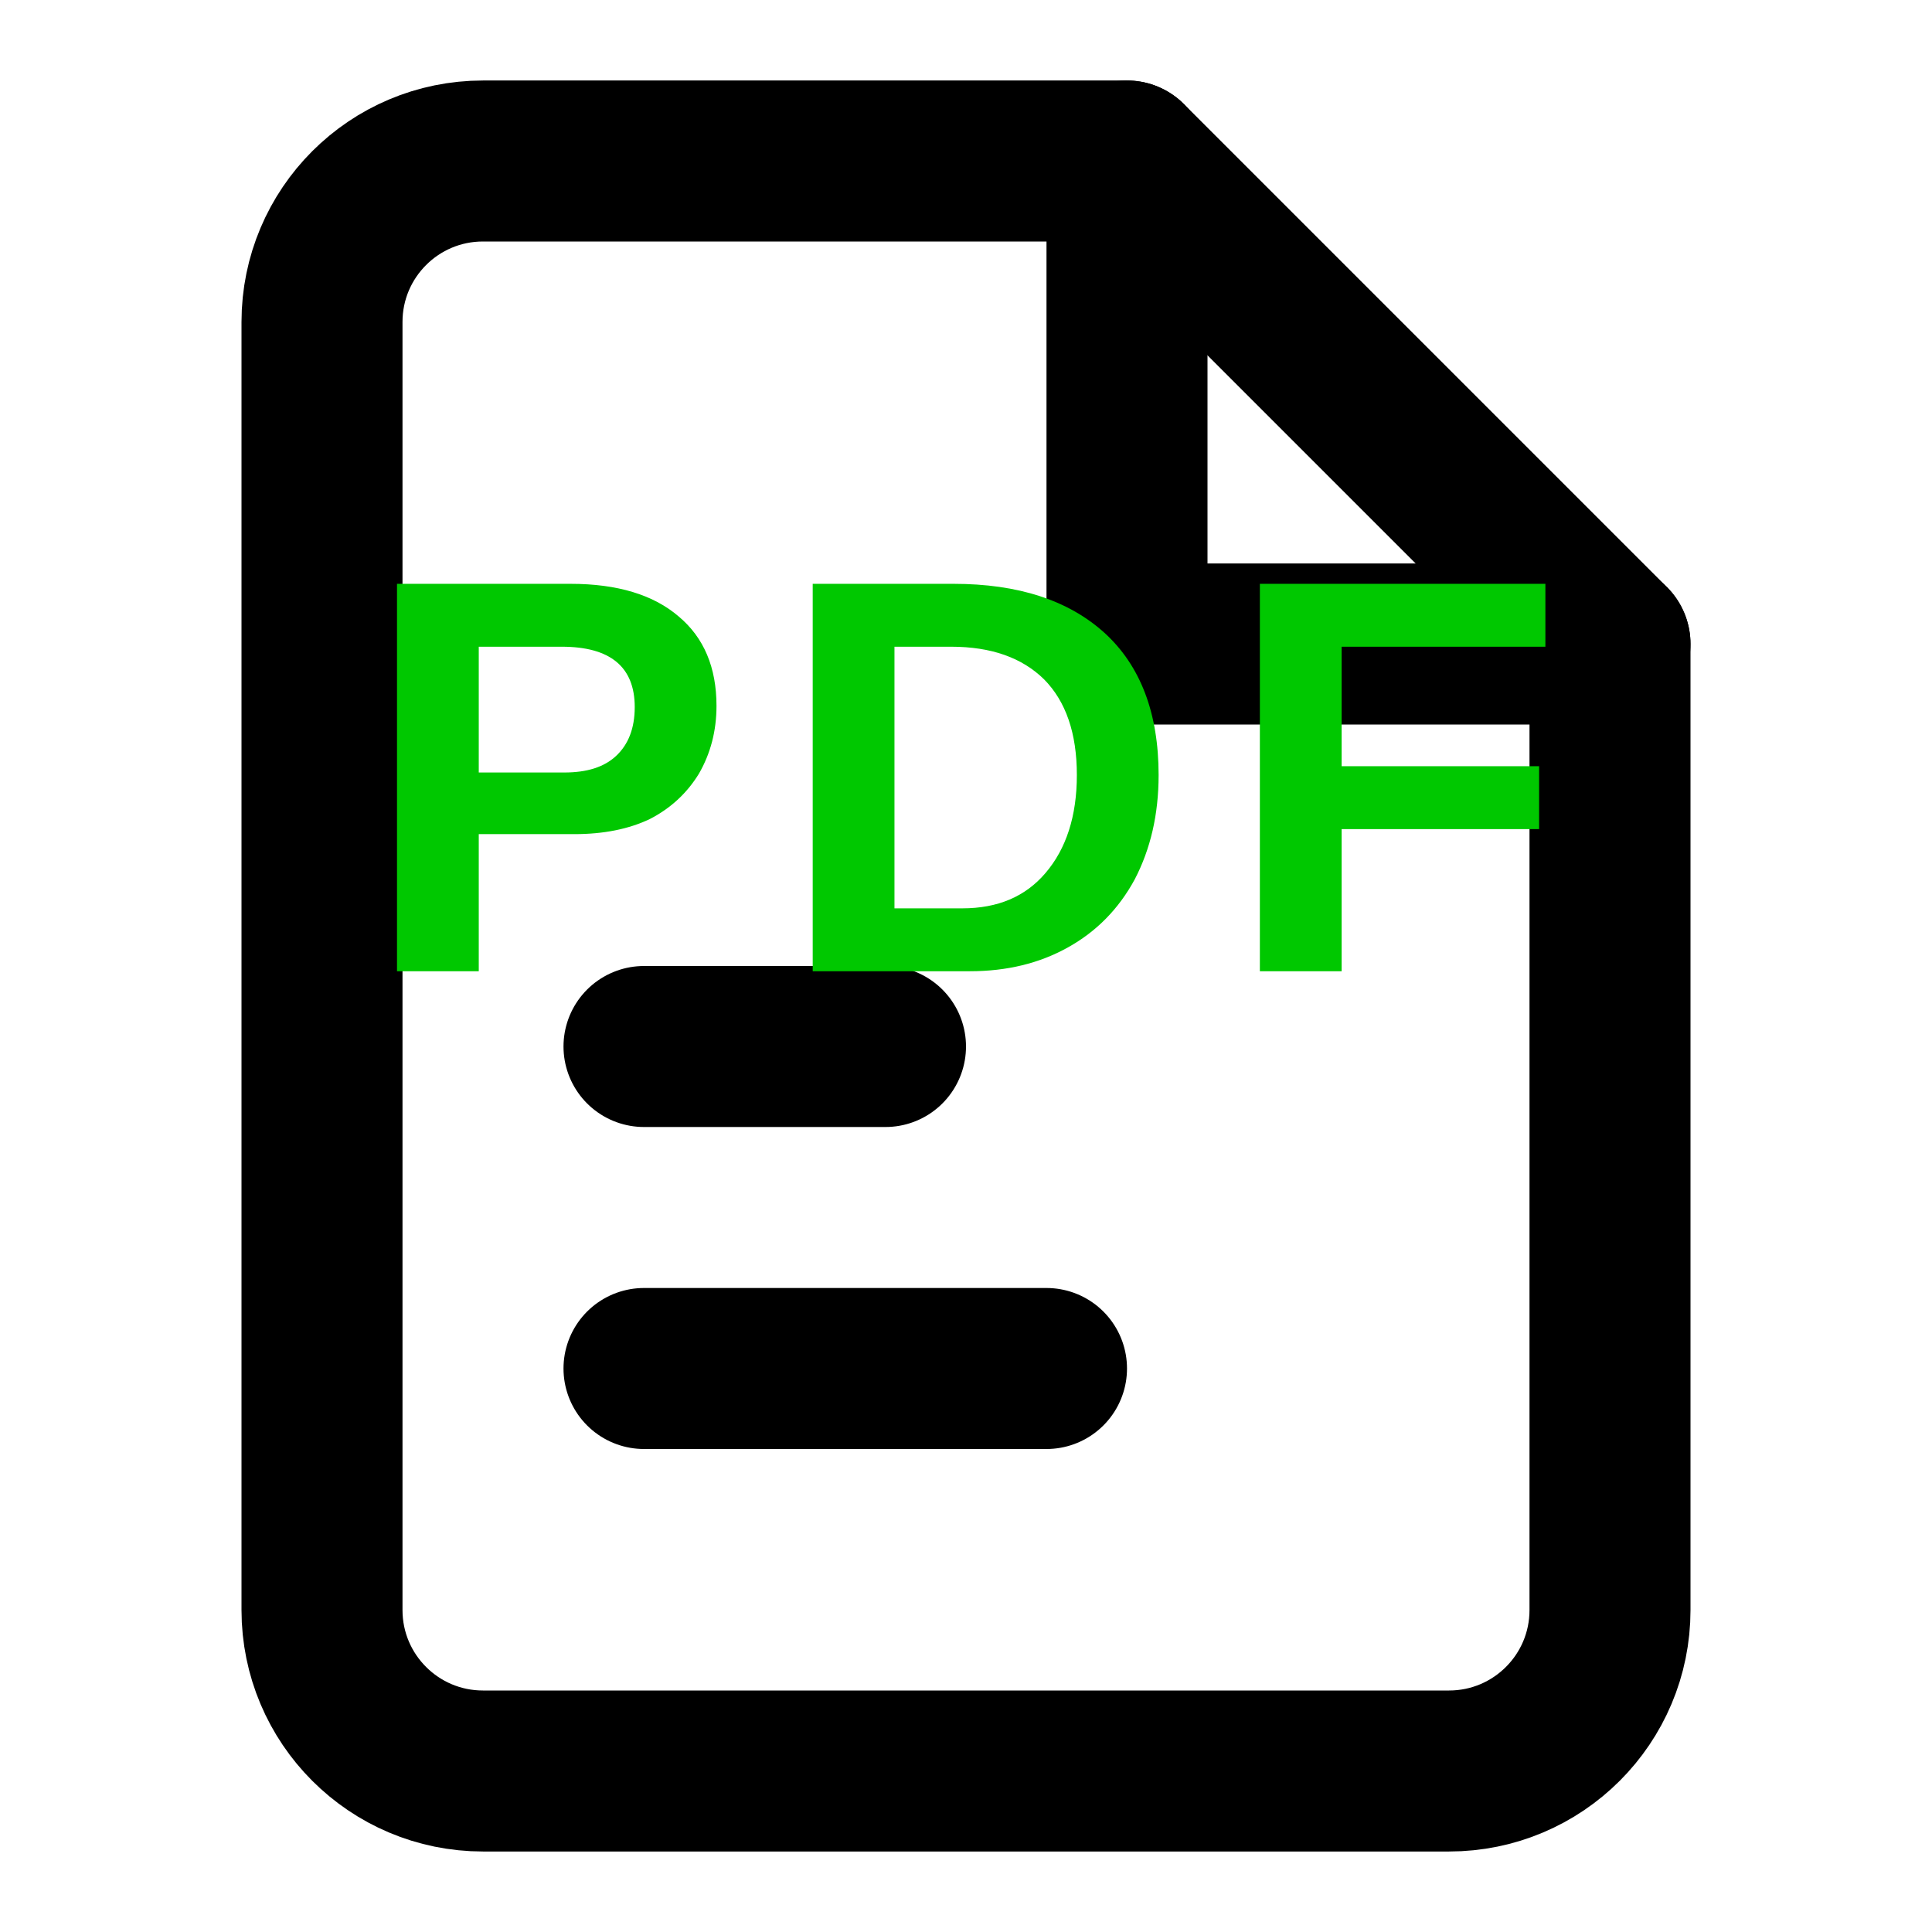
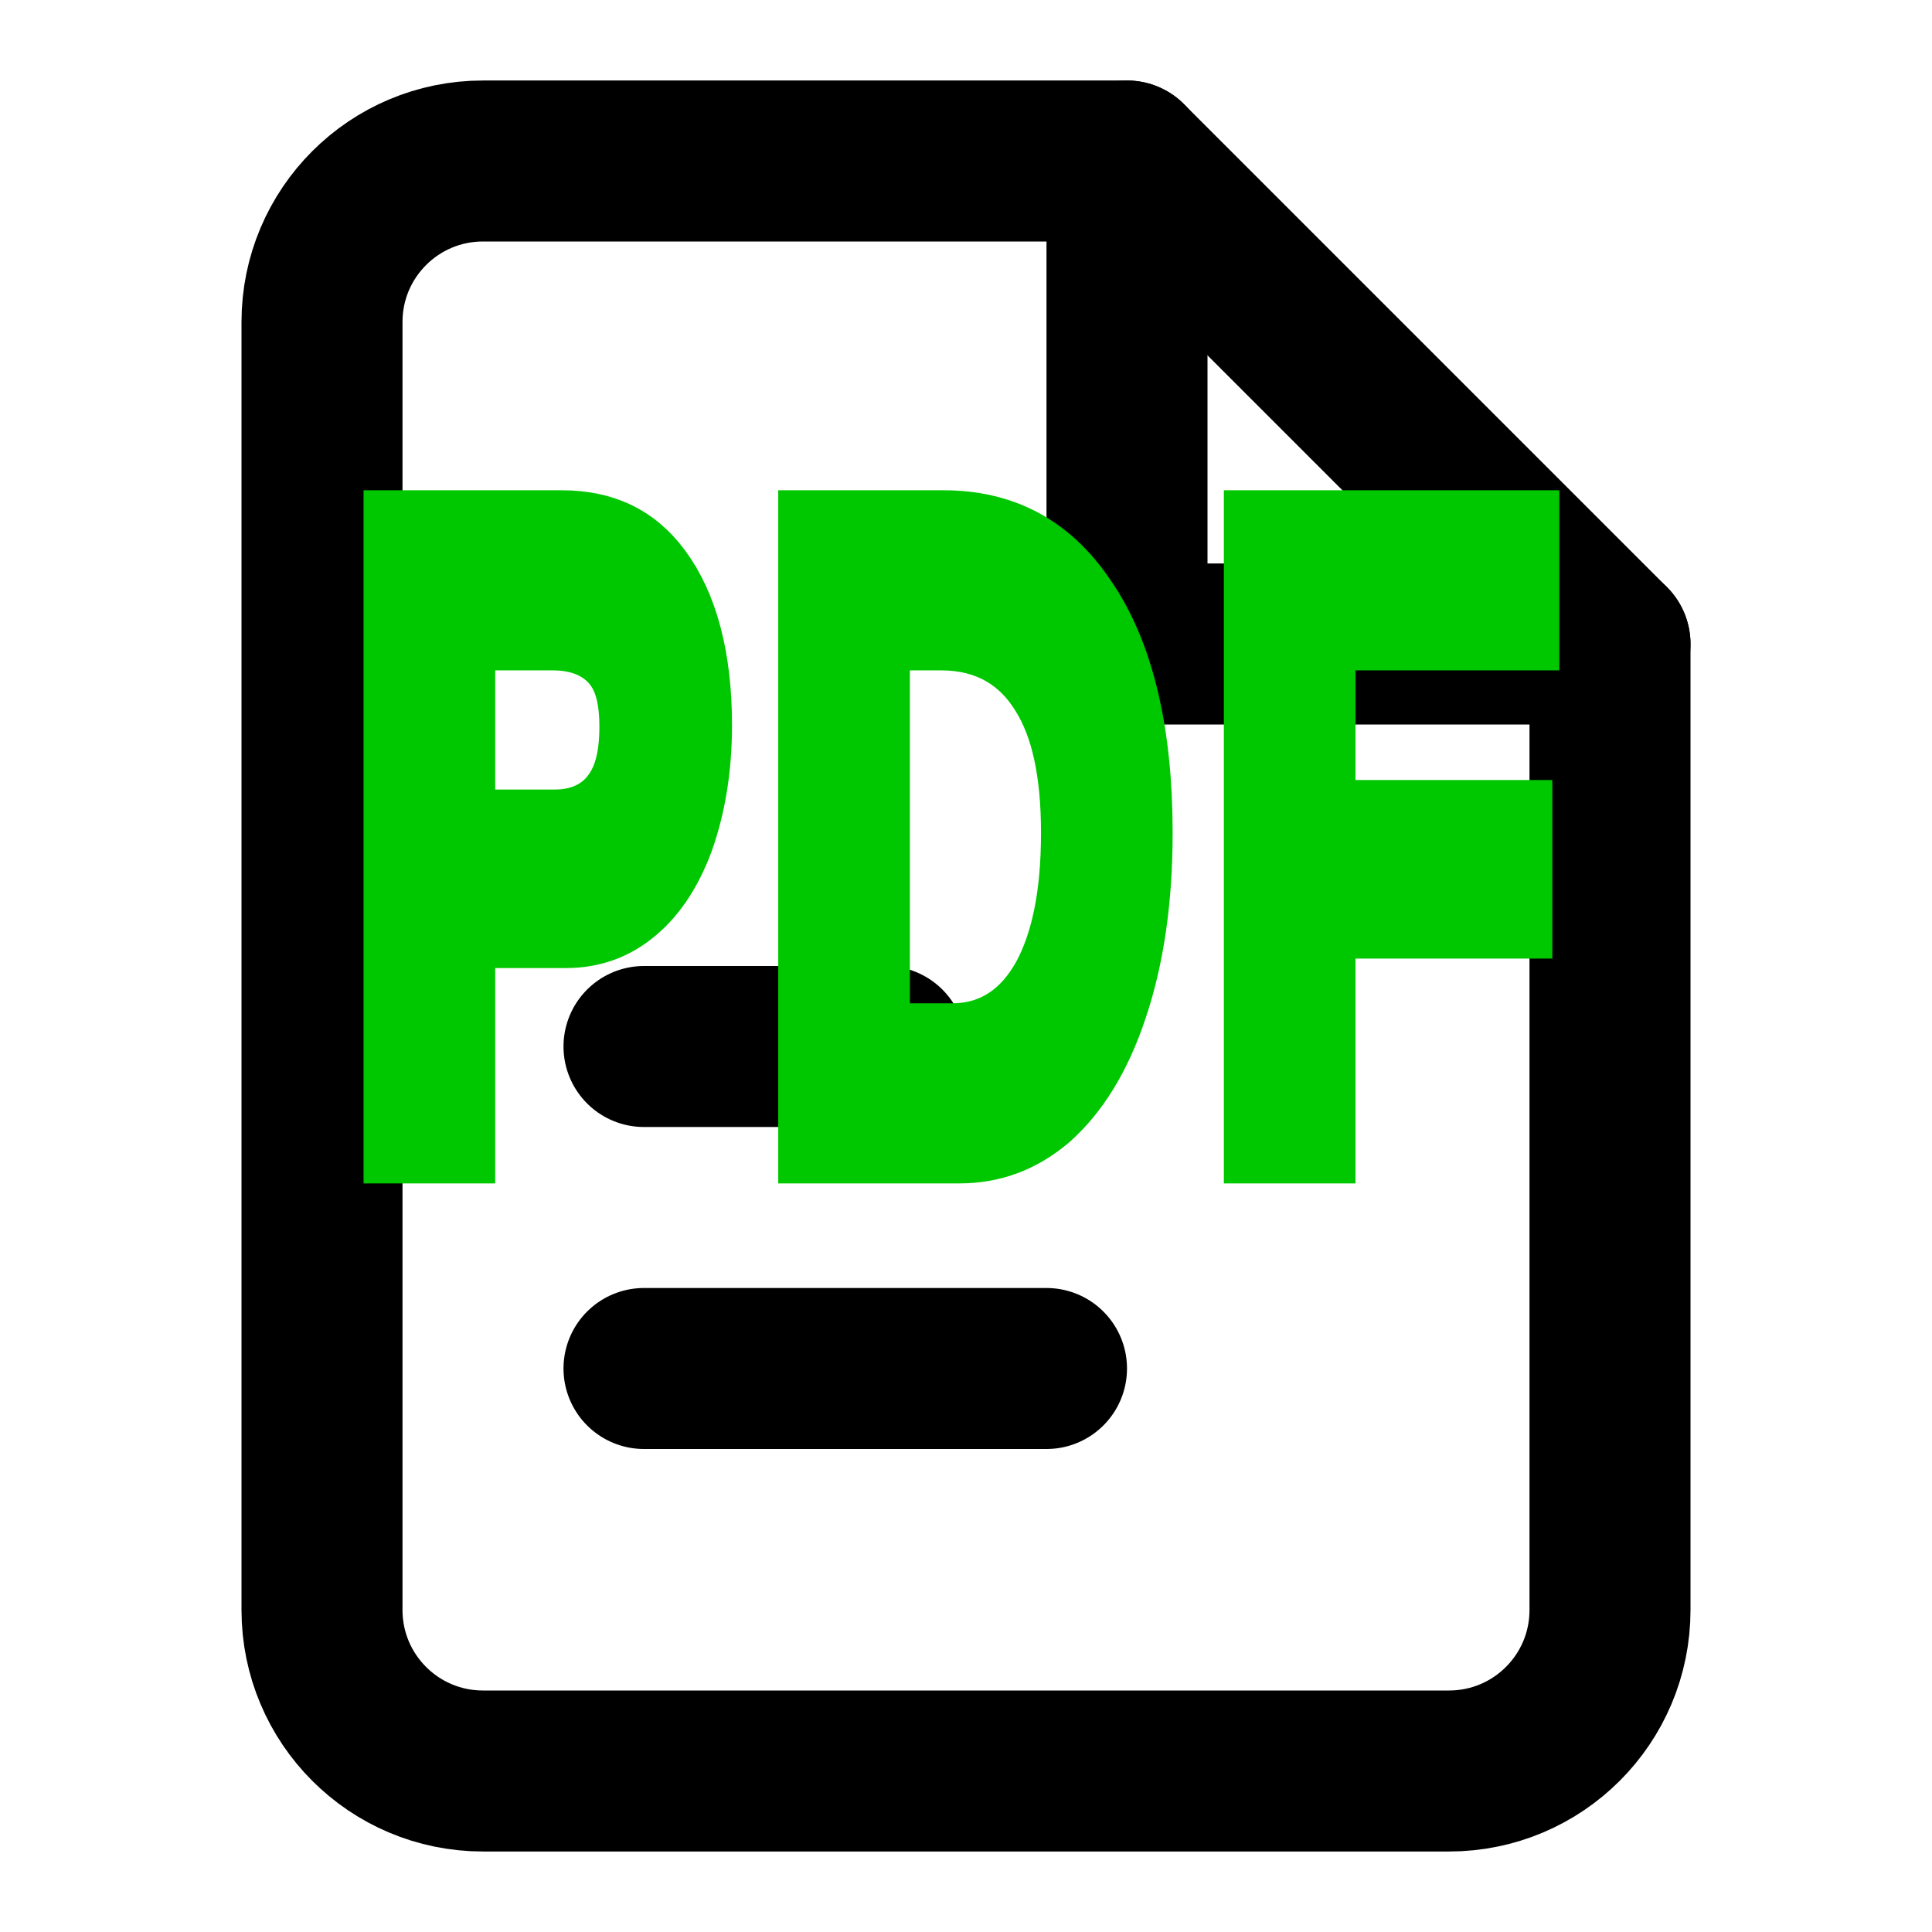
- <svg xmlns="http://www.w3.org/2000/svg" width="24" height="24" viewBox="0 0 24 24">
+ <svg xmlns="http://www.w3.org/2000/svg" xmlns:ns1="http://www.openswatchbook.org/uri/2009/osb" width="24" height="24" viewBox="0 0 24 24" version="1.1" id="svg17">
+   <defs id="defs21">
+     <linearGradient id="linearGradient5995" ns1:paint="gradient">
+       <stop style="stop-color:#e4d649;stop-opacity:1;" offset="0" id="stop5991" />
+       <stop style="stop-color:#e4d649;stop-opacity:0;" offset="1" id="stop5993" />
+     </linearGradient>
+     <linearGradient id="linearGradient4537" ns1:paint="gradient">
+       <stop style="stop-color:#fbffff;stop-opacity:1;" offset="0" id="stop4533" />
+       <stop style="stop-color:#e4d649;stop-opacity:0;" offset="1" id="stop4535" />
+     </linearGradient>
+   </defs>
  <g id="Layer_1" data-name="Layer 1">
-     <path d="M14 2 L6 2 C4.895 2 4 2.895 4 4 L4 20 C4 21.105 4.895 22 6 22 L18 22 C19.105 22 20 21.105 20 20 L20 8 Z" fill="none" stroke="#000000" stroke-width="2" stroke-linecap="round" stroke-linejoin="round" />
-     <polyline points="14,2 14,8 20,8" fill="none" stroke="#000000" stroke-width="2" stroke-linecap="round" stroke-linejoin="round" />
-     <line x1="8" y1="13" x2="11" y2="13" fill="none" stroke="#000000" stroke-width="2" stroke-linecap="round" stroke-linejoin="round" />
-     <line x1="8" y1="17" x2="13" y2="17" fill="none" stroke="#000000" stroke-width="2" stroke-linecap="round" stroke-linejoin="round" />
-     <text transform="matrix(1 0 0 1 4.463 12.065)" x="0" y="0" xml:space="preserve" font-family="Arial, sans-serif" font-size="7" font-weight="bold" fill="#00c800" letter-spacing="0.497" style="font-kerning:none">
-       <tspan x="0" y="0">PDF</tspan>
+     <path d="M14 2 L6 2 C4.895 2 4 2.895 4 4 L4 20 C4 21.105 4.895 22 6 22 L18 22 C19.105 22 20 21.105 20 20 L20 8 Z" fill="none" stroke="#000000" stroke-width="2" stroke-linecap="round" stroke-linejoin="round" id="path4" style="fill-opacity:1;fill:none" />
+     <polyline points="14,2 14,8 20,8" fill="none" stroke="#000000" stroke-width="2" stroke-linecap="round" stroke-linejoin="round" id="polyline6" />
+     <line x1="8" y1="13" x2="11" y2="13" fill="none" stroke="#000000" stroke-width="2" stroke-linecap="round" stroke-linejoin="round" id="line8" />
+     <line x1="8" y1="17" x2="13" y2="17" fill="none" stroke="#000000" stroke-width="2" stroke-linecap="round" stroke-linejoin="round" id="line10" />
+     <text x="5.488" y="11.283" xml:space="preserve" font-size="7" font-weight="bold" letter-spacing="0.497" style="font-weight:bold;font-size:8.785px;font-family:Arial, sans-serif;letter-spacing:0.624;fill:#00c800;stroke:#00c800;stroke-width:0.793;stroke-miterlimit:4;stroke-dasharray:none;stroke-opacity:1" id="text14" transform="scale(0.7943694,1.25886)">
+       <tspan x="5.488" y="11.283" id="tspan12" style="stroke:#00c800;stroke-width:0.793;stroke-miterlimit:4;stroke-dasharray:none;stroke-opacity:1">PDF</tspan>
    </text>
  </g>
</svg>
